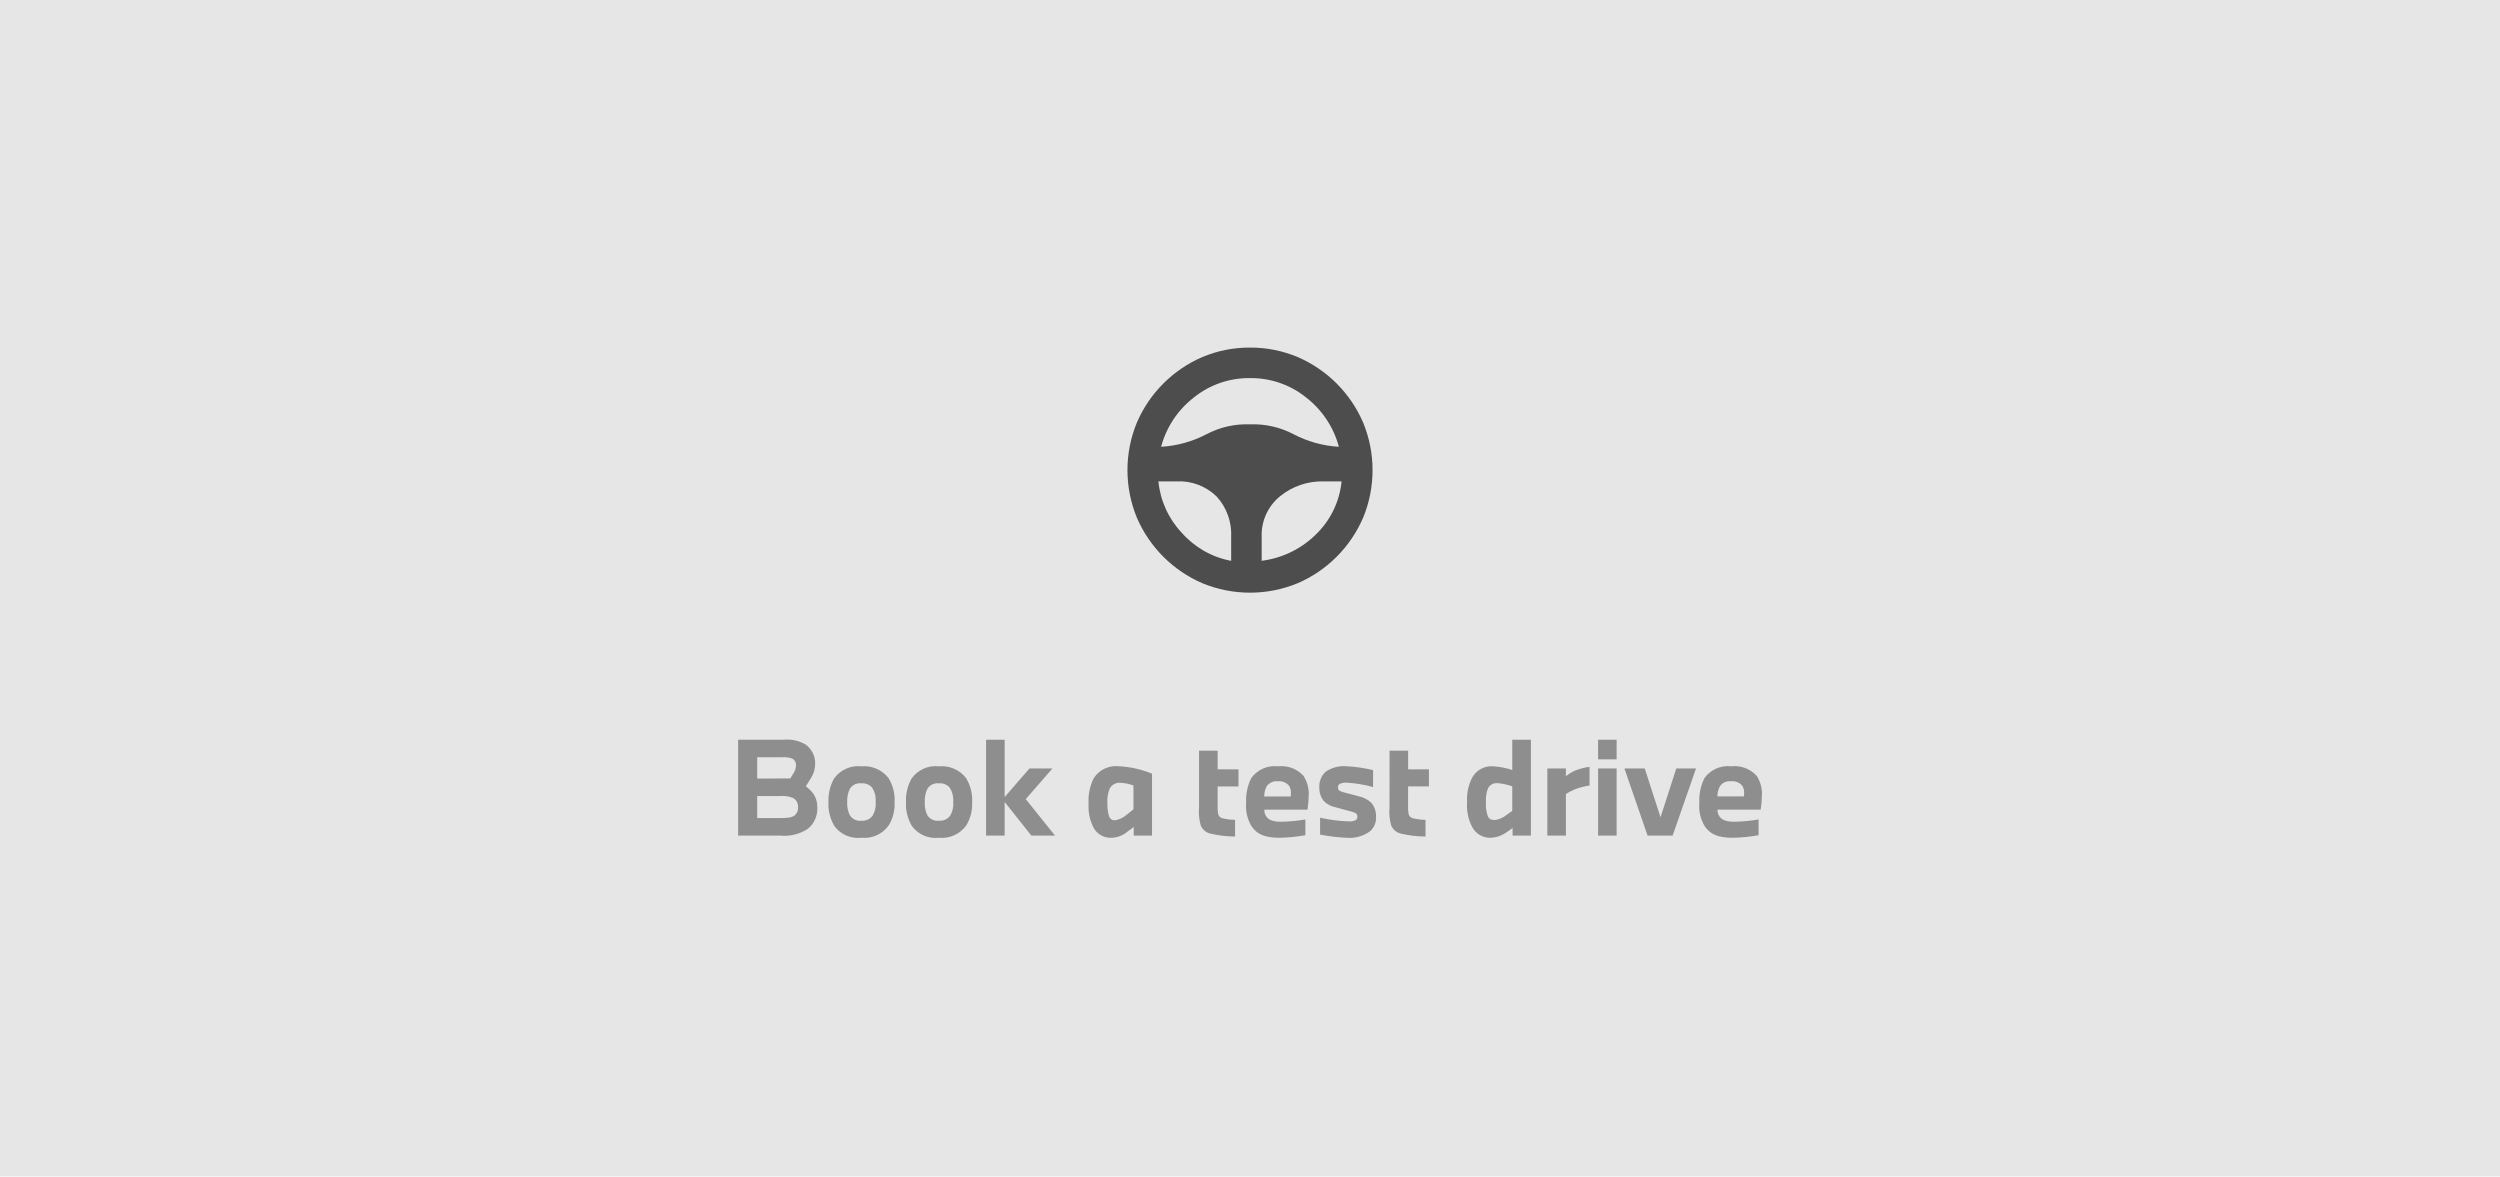
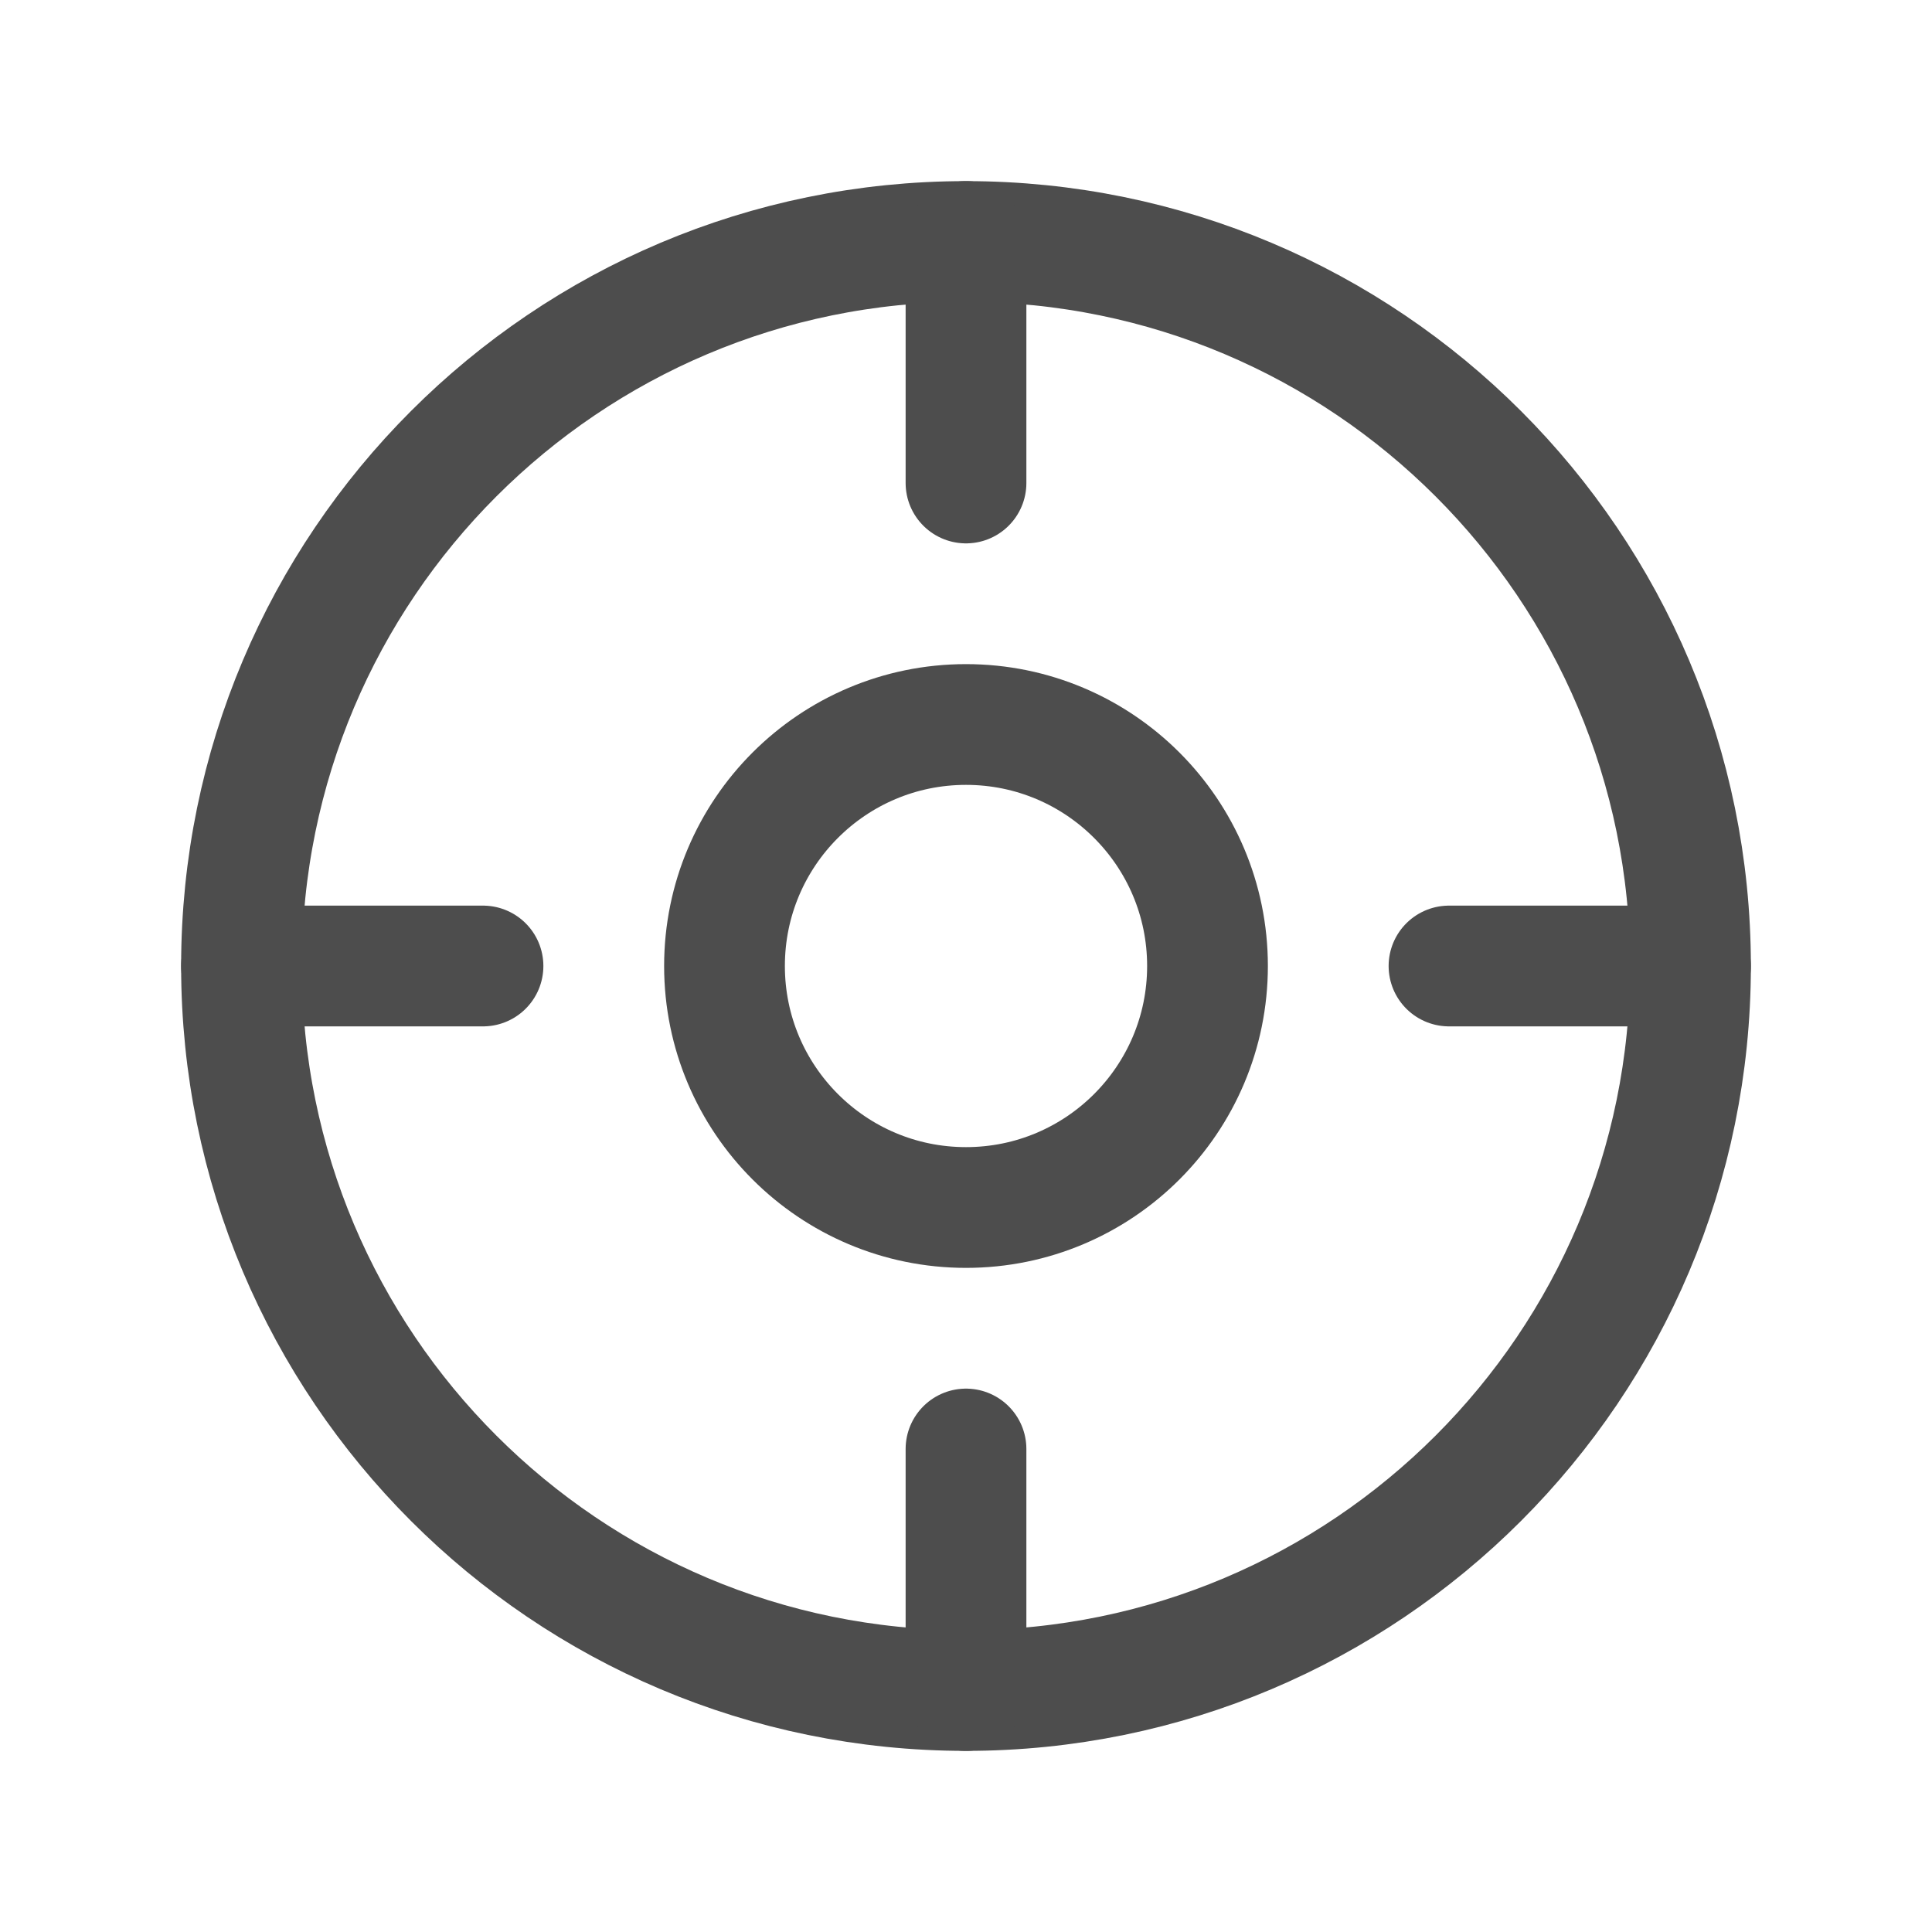
- <svg xmlns="http://www.w3.org/2000/svg" width="255" height="120" viewBox="0 0 255 120">
-   <g id="Group_6" data-name="Group 6" transform="translate(-711 -601.547)">
-     <path id="Path_261" data-name="Path 261" d="M0,0H255V120H0Z" transform="translate(711 601.547)" fill="#e6e6e6" />
-     <path id="Path_264" data-name="Path 264" d="M1.008,4.444v9.78H5.3a4.343,4.343,0,0,0,2.827-.7,2.649,2.649,0,0,0,.96-2.192,2.394,2.394,0,0,0-.415-1.4,3.742,3.742,0,0,0-.765-.739c.156-.233.35-.532.532-.843a2.719,2.719,0,0,0,.428-1.492A2.366,2.366,0,0,0,7.9,4.937a3.717,3.717,0,0,0-2.257-.493ZM2.954,10.19H5.288a2.788,2.788,0,0,1,1.323.195.985.985,0,0,1,.506.947.97.97,0,0,1-.311.8c-.272.233-.649.3-1.466.3H2.954Zm0-1.79V6.234H5.418a2.671,2.671,0,0,1,1.141.143.741.741,0,0,1,.35.713,1.53,1.53,0,0,1-.272.8c-.091.156-.22.363-.311.506Zm7.873,4.851a3,3,0,0,0,2.763,1.193,3.05,3.05,0,0,0,2.776-1.258,4.152,4.152,0,0,0,.6-2.374,4.255,4.255,0,0,0-.623-2.464,3.139,3.139,0,0,0-2.75-1.193,3.023,3.023,0,0,0-2.8,1.245,4.548,4.548,0,0,0-.571,2.412A4.351,4.351,0,0,0,10.826,13.251Zm1.582-3.813a1.214,1.214,0,0,1,1.18-.545,1.261,1.261,0,0,1,1.1.454,2.316,2.316,0,0,1,.35,1.427,2.385,2.385,0,0,1-.311,1.414,1.305,1.305,0,0,1-1.141.519,1.239,1.239,0,0,1-1.193-.571,2.76,2.76,0,0,1-.259-1.323A2.724,2.724,0,0,1,12.409,9.438Zm6.329,3.813A3,3,0,0,0,21.5,14.444a3.05,3.05,0,0,0,2.776-1.258,4.152,4.152,0,0,0,.6-2.374,4.255,4.255,0,0,0-.623-2.464A3.139,3.139,0,0,0,21.5,7.155,3.023,3.023,0,0,0,18.7,8.4a4.548,4.548,0,0,0-.571,2.412A4.351,4.351,0,0,0,18.738,13.251Zm1.582-3.813a1.214,1.214,0,0,1,1.18-.545,1.261,1.261,0,0,1,1.1.454,2.316,2.316,0,0,1,.35,1.427,2.385,2.385,0,0,1-.311,1.414,1.305,1.305,0,0,1-1.141.519,1.239,1.239,0,0,1-1.193-.571,2.76,2.76,0,0,1-.259-1.323A2.724,2.724,0,0,1,20.321,9.438Zm7.873,4.786V10.786l2.724,3.437H33.33L30.347,10.5,33.07,7.375H30.723l-2.529,2.918V4.444H26.3v9.78Zm8.56-3.268a4.784,4.784,0,0,0,.519,2.477,1.962,1.962,0,0,0,1.777,1.012,2.584,2.584,0,0,0,1.647-.61c.272-.195.506-.363.661-.493v.882h1.868V7.907a10.1,10.1,0,0,0-3.307-.752,2.717,2.717,0,0,0-2.62,1.18A5.062,5.062,0,0,0,36.754,10.955Zm1.92,0A3.358,3.358,0,0,1,38.92,9.4a1.126,1.126,0,0,1,1.141-.558,4.032,4.032,0,0,1,1.271.272v2.425c-.195.169-.389.324-.649.519a2.478,2.478,0,0,1-1.193.6.59.59,0,0,1-.649-.415A4.222,4.222,0,0,1,38.673,10.955Zm9.351.337a5.216,5.216,0,0,0,.169,1.894,1.4,1.4,0,0,0,.986.83,10.773,10.773,0,0,0,2.516.3v-1.7a6.082,6.082,0,0,1-1.271-.156.573.573,0,0,1-.454-.454,3.682,3.682,0,0,1-.052-.8v-2h2.127V7.466H49.919V5.559H48.025Zm5.383,2.023c.545.752,1.284,1.128,2.827,1.128a16.827,16.827,0,0,0,2.633-.259V12.576a16.216,16.216,0,0,1-2.438.233c-.752,0-1.258-.13-1.543-.532a1.128,1.128,0,0,1-.208-.7h4.4a9.519,9.519,0,0,0,.13-1.4,3.341,3.341,0,0,0-.532-2.049,3.038,3.038,0,0,0-2.607-.973,2.933,2.933,0,0,0-2.724,1.206,5.032,5.032,0,0,0-.519,2.5A3.928,3.928,0,0,0,53.407,13.316Zm1.5-4.1a1.2,1.2,0,0,1,1.154-.532,1.289,1.289,0,0,1,1.141.454,1.269,1.269,0,0,1,.195.739,2.145,2.145,0,0,1-.026.35h-2.7A2.042,2.042,0,0,1,54.912,9.217Zm5.824,1.466a2.261,2.261,0,0,0,1.206.649l1.232.337a4.148,4.148,0,0,1,.791.246.377.377,0,0,1,.208.363.4.4,0,0,1-.182.376,1.388,1.388,0,0,1-.739.117,15.132,15.132,0,0,1-2.879-.376V14.12a18.518,18.518,0,0,0,2.672.324,3.569,3.569,0,0,0,2.425-.661,1.839,1.839,0,0,0,.61-1.518,2.083,2.083,0,0,0-.48-1.388,2.713,2.713,0,0,0-1.362-.687l-1.18-.311a3.569,3.569,0,0,1-.623-.195.342.342,0,0,1-.233-.363.387.387,0,0,1,.156-.363,1.412,1.412,0,0,1,.8-.13,13.052,13.052,0,0,1,2.62.441V7.544a14.055,14.055,0,0,0-2.659-.389,3.216,3.216,0,0,0-2.2.571,2.019,2.019,0,0,0-.623,1.6A2.084,2.084,0,0,0,60.736,10.683Zm6.719.61a5.216,5.216,0,0,0,.169,1.894,1.4,1.4,0,0,0,.986.83,10.773,10.773,0,0,0,2.516.3v-1.7a6.082,6.082,0,0,1-1.271-.156.573.573,0,0,1-.454-.454,3.682,3.682,0,0,1-.052-.8v-2h2.127V7.466H69.348V5.559H67.454Zm7.912-.454A4.661,4.661,0,0,0,75.9,13.38a2.047,2.047,0,0,0,1.777,1.064,2.986,2.986,0,0,0,1.725-.571,6.834,6.834,0,0,0,.6-.428v.778h1.868V4.444H79.97V7.531a7.513,7.513,0,0,0-1.933-.376A2.246,2.246,0,0,0,75.885,8.3,4.8,4.8,0,0,0,75.366,10.838Zm2.127-1.427a.987.987,0,0,1,1.025-.532A5.585,5.585,0,0,1,79.97,9.2v2.5c-.156.117-.337.246-.584.415a2.4,2.4,0,0,1-1.167.519c-.415,0-.623-.1-.752-.415a3.659,3.659,0,0,1-.182-1.4A3.214,3.214,0,0,1,77.493,9.412Zm6.057,4.812h1.894V9.982a5.22,5.22,0,0,1,.921-.48,6.761,6.761,0,0,1,1.492-.389V7.207a5.9,5.9,0,0,0-1.556.415,5.612,5.612,0,0,0-.856.532V7.375H83.55Zm7.069,0V7.375H88.725v6.848Zm-1.894-9.78v2h1.894v-2ZM91.41,7.375l2.361,6.848h2.555l2.387-6.848H96.7l-1.608,4.981L93.485,7.375Zm8.223,5.94c.545.752,1.284,1.128,2.827,1.128a16.827,16.827,0,0,0,2.633-.259V12.576a16.216,16.216,0,0,1-2.438.233c-.752,0-1.258-.13-1.543-.532a1.128,1.128,0,0,1-.208-.7h4.4a9.519,9.519,0,0,0,.13-1.4,3.341,3.341,0,0,0-.532-2.049,3.038,3.038,0,0,0-2.607-.973,2.933,2.933,0,0,0-2.724,1.206,5.032,5.032,0,0,0-.519,2.5A3.928,3.928,0,0,0,99.633,13.316Zm1.5-4.1a1.2,1.2,0,0,1,1.154-.532,1.289,1.289,0,0,1,1.141.454,1.269,1.269,0,0,1,.195.739,2.145,2.145,0,0,1-.026.35h-2.7A2.042,2.042,0,0,1,101.138,9.217Z" transform="translate(785.281 672.556)" fill="#8e8e8e" />
-     <path id="Path_265" data-name="Path 265" d="M18.358,26.667V24.24A5.1,5.1,0,0,1,20.213,20.1a6.777,6.777,0,0,1,4.464-1.534h1.832a8.687,8.687,0,0,1-2.45,5.243A9.589,9.589,0,0,1,18.358,26.667Zm-10.531-8.1H9.659a5.444,5.444,0,0,1,4.1,1.534,5.7,5.7,0,0,1,1.488,4.144v2.427a8.89,8.89,0,0,1-5.037-2.862A8.858,8.858,0,0,1,7.827,18.563ZM17.168,8.032a8.951,8.951,0,0,1,5.746,1.992,9.458,9.458,0,0,1,3.32,5.014,11.408,11.408,0,0,1-4.625-1.282,8.775,8.775,0,0,0-4.441-1.007,8.775,8.775,0,0,0-4.441,1.007A11.408,11.408,0,0,1,8.1,15.037a9.458,9.458,0,0,1,3.32-5.014A8.951,8.951,0,0,1,17.168,8.032Zm0-3.114a12.406,12.406,0,0,0-4.853.962A12.777,12.777,0,0,0,5.63,12.564a12.73,12.73,0,0,0,0,9.707,12.777,12.777,0,0,0,6.685,6.685,12.73,12.73,0,0,0,9.707,0,12.777,12.777,0,0,0,6.685-6.685,12.73,12.73,0,0,0,0-9.707A12.777,12.777,0,0,0,22.021,5.88,12.406,12.406,0,0,0,17.168,4.918Z" transform="translate(821.332 632.082)" fill="#4d4d4d" />
-   </g>
+ <svg xmlns="http://www.w3.org/2000/svg" width="24" height="24" viewBox="0 0 24 24" fill="none" stroke="#4d4d4d" stroke-width="1.5" stroke-linecap="round" stroke-linejoin="round">
+   <circle cx="12" cy="12" r="9" />
+   <circle cx="12" cy="12" r="3" />
+   <path d="M12 3v3" />
+   <path d="M12 18v3" />
+   <path d="M3 12h3" />
+   <path d="M18 12h3" />
</svg>
